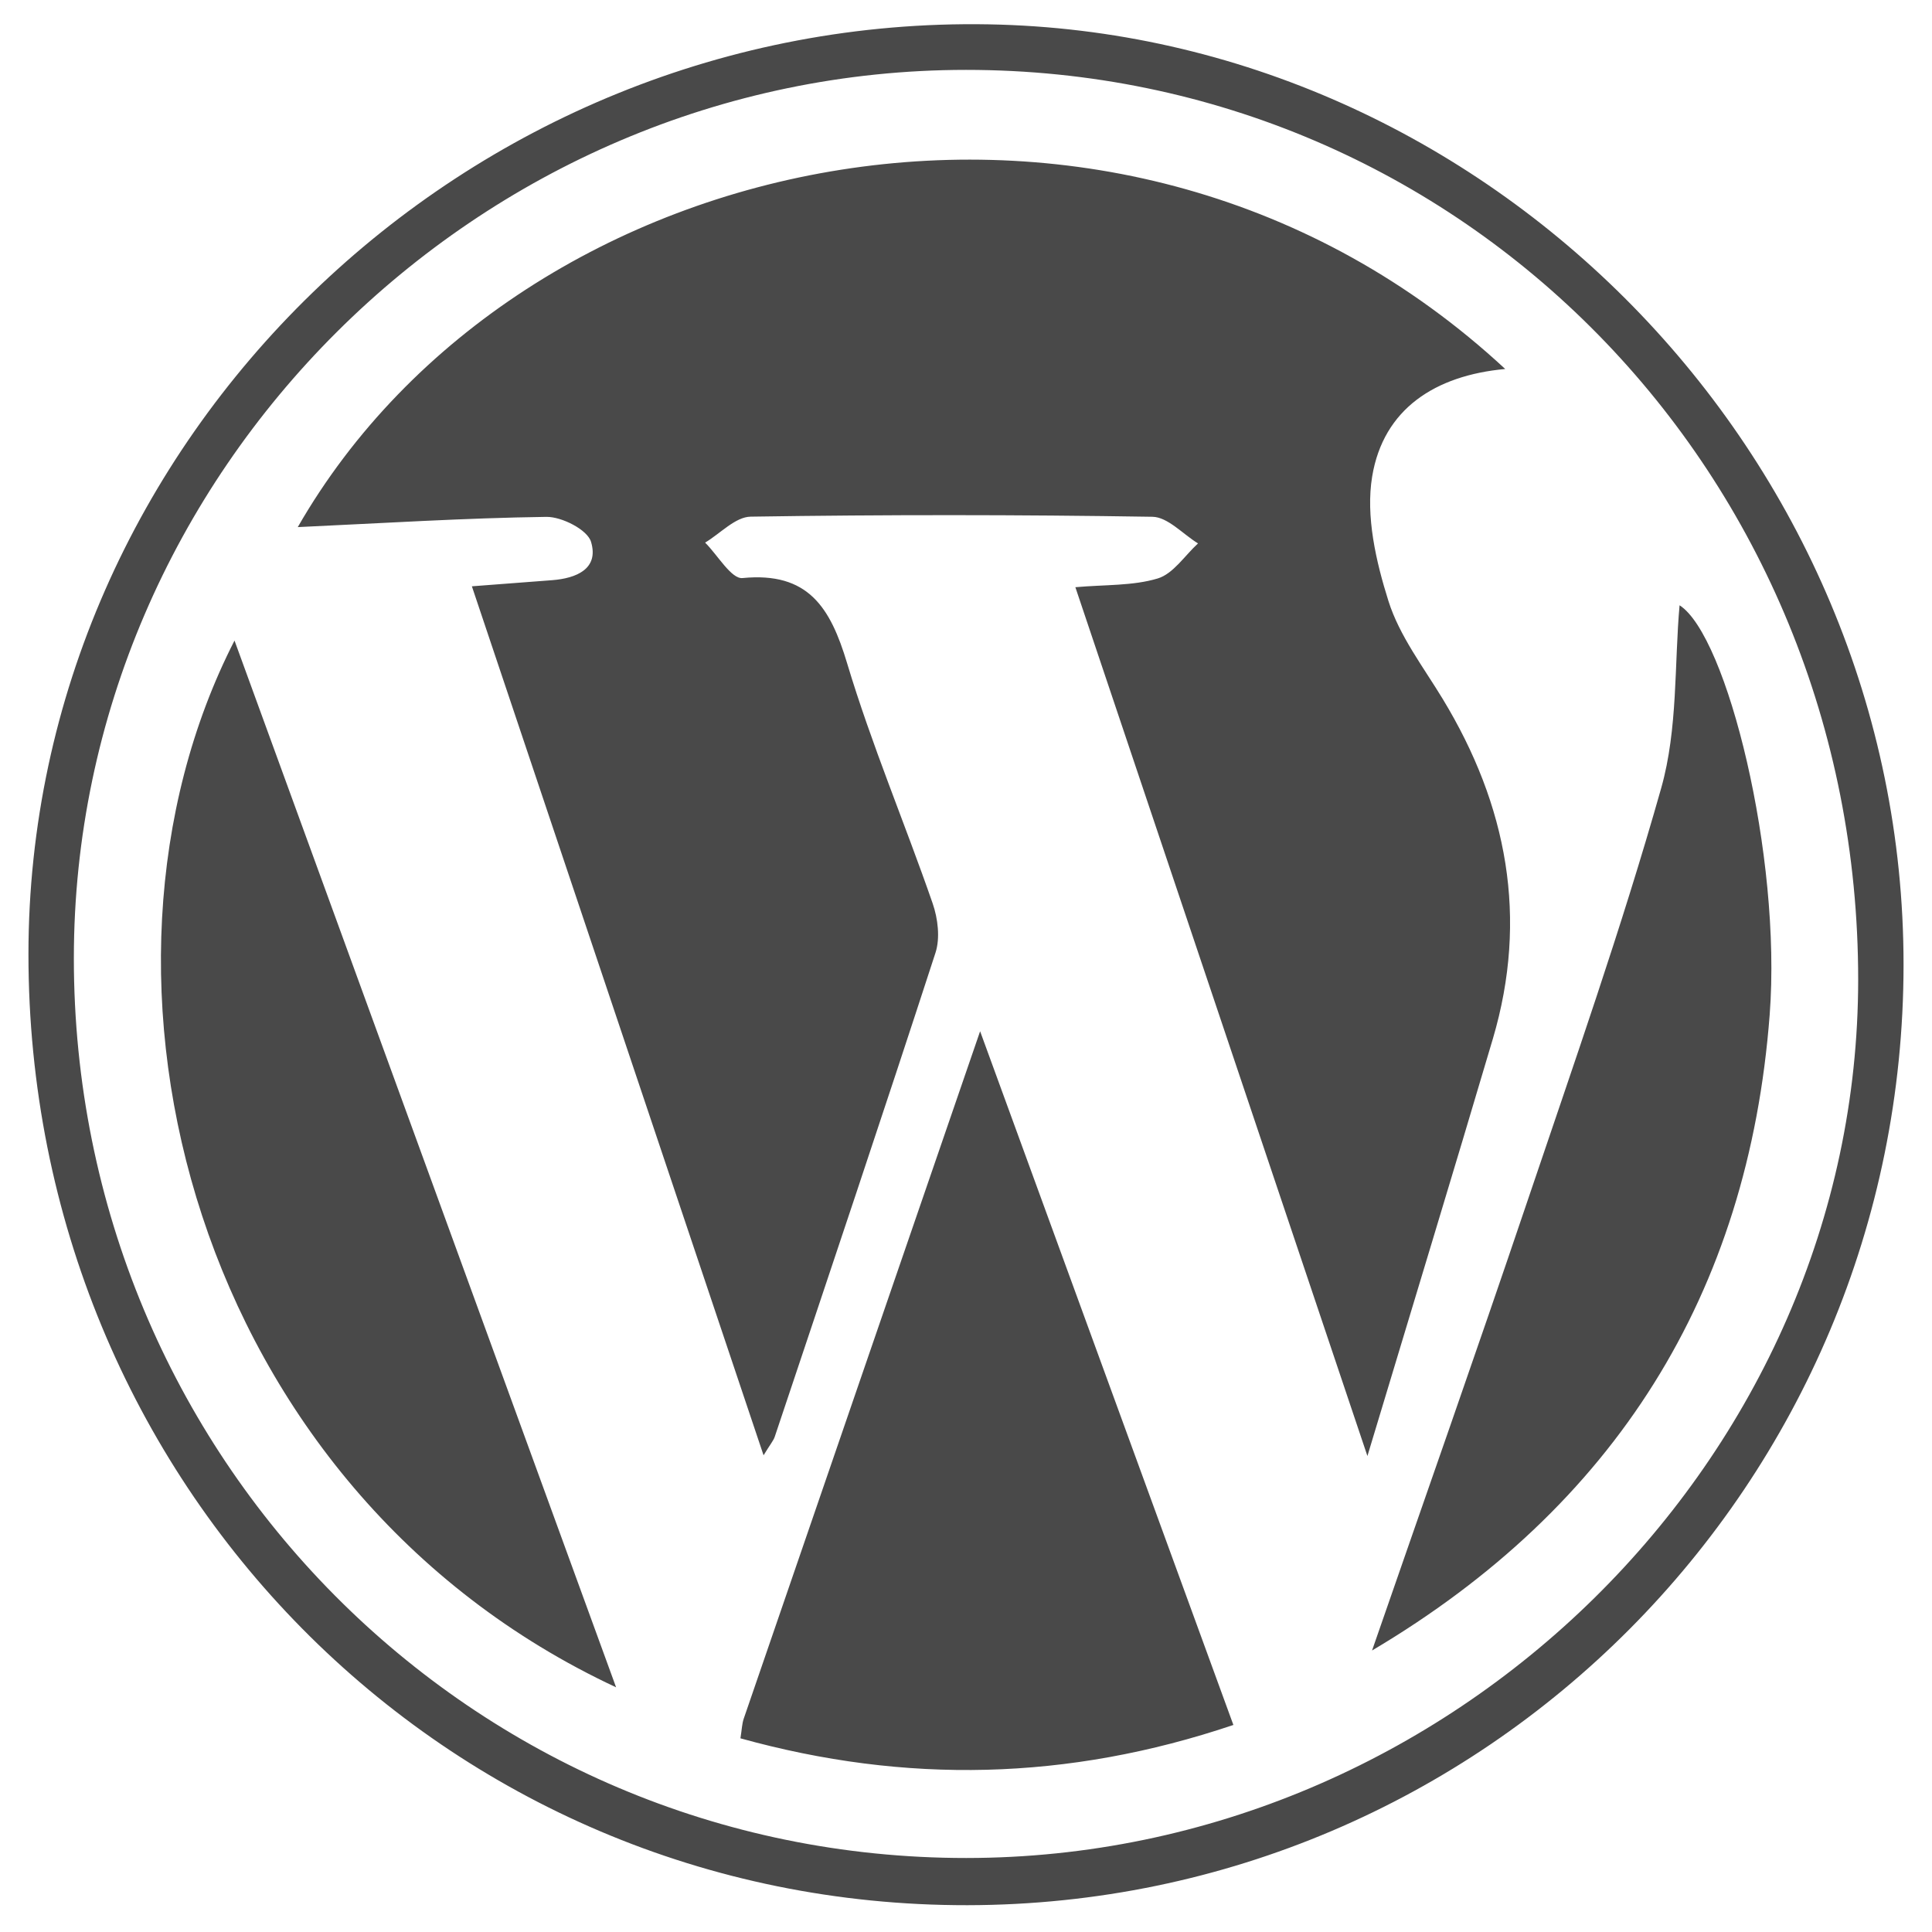
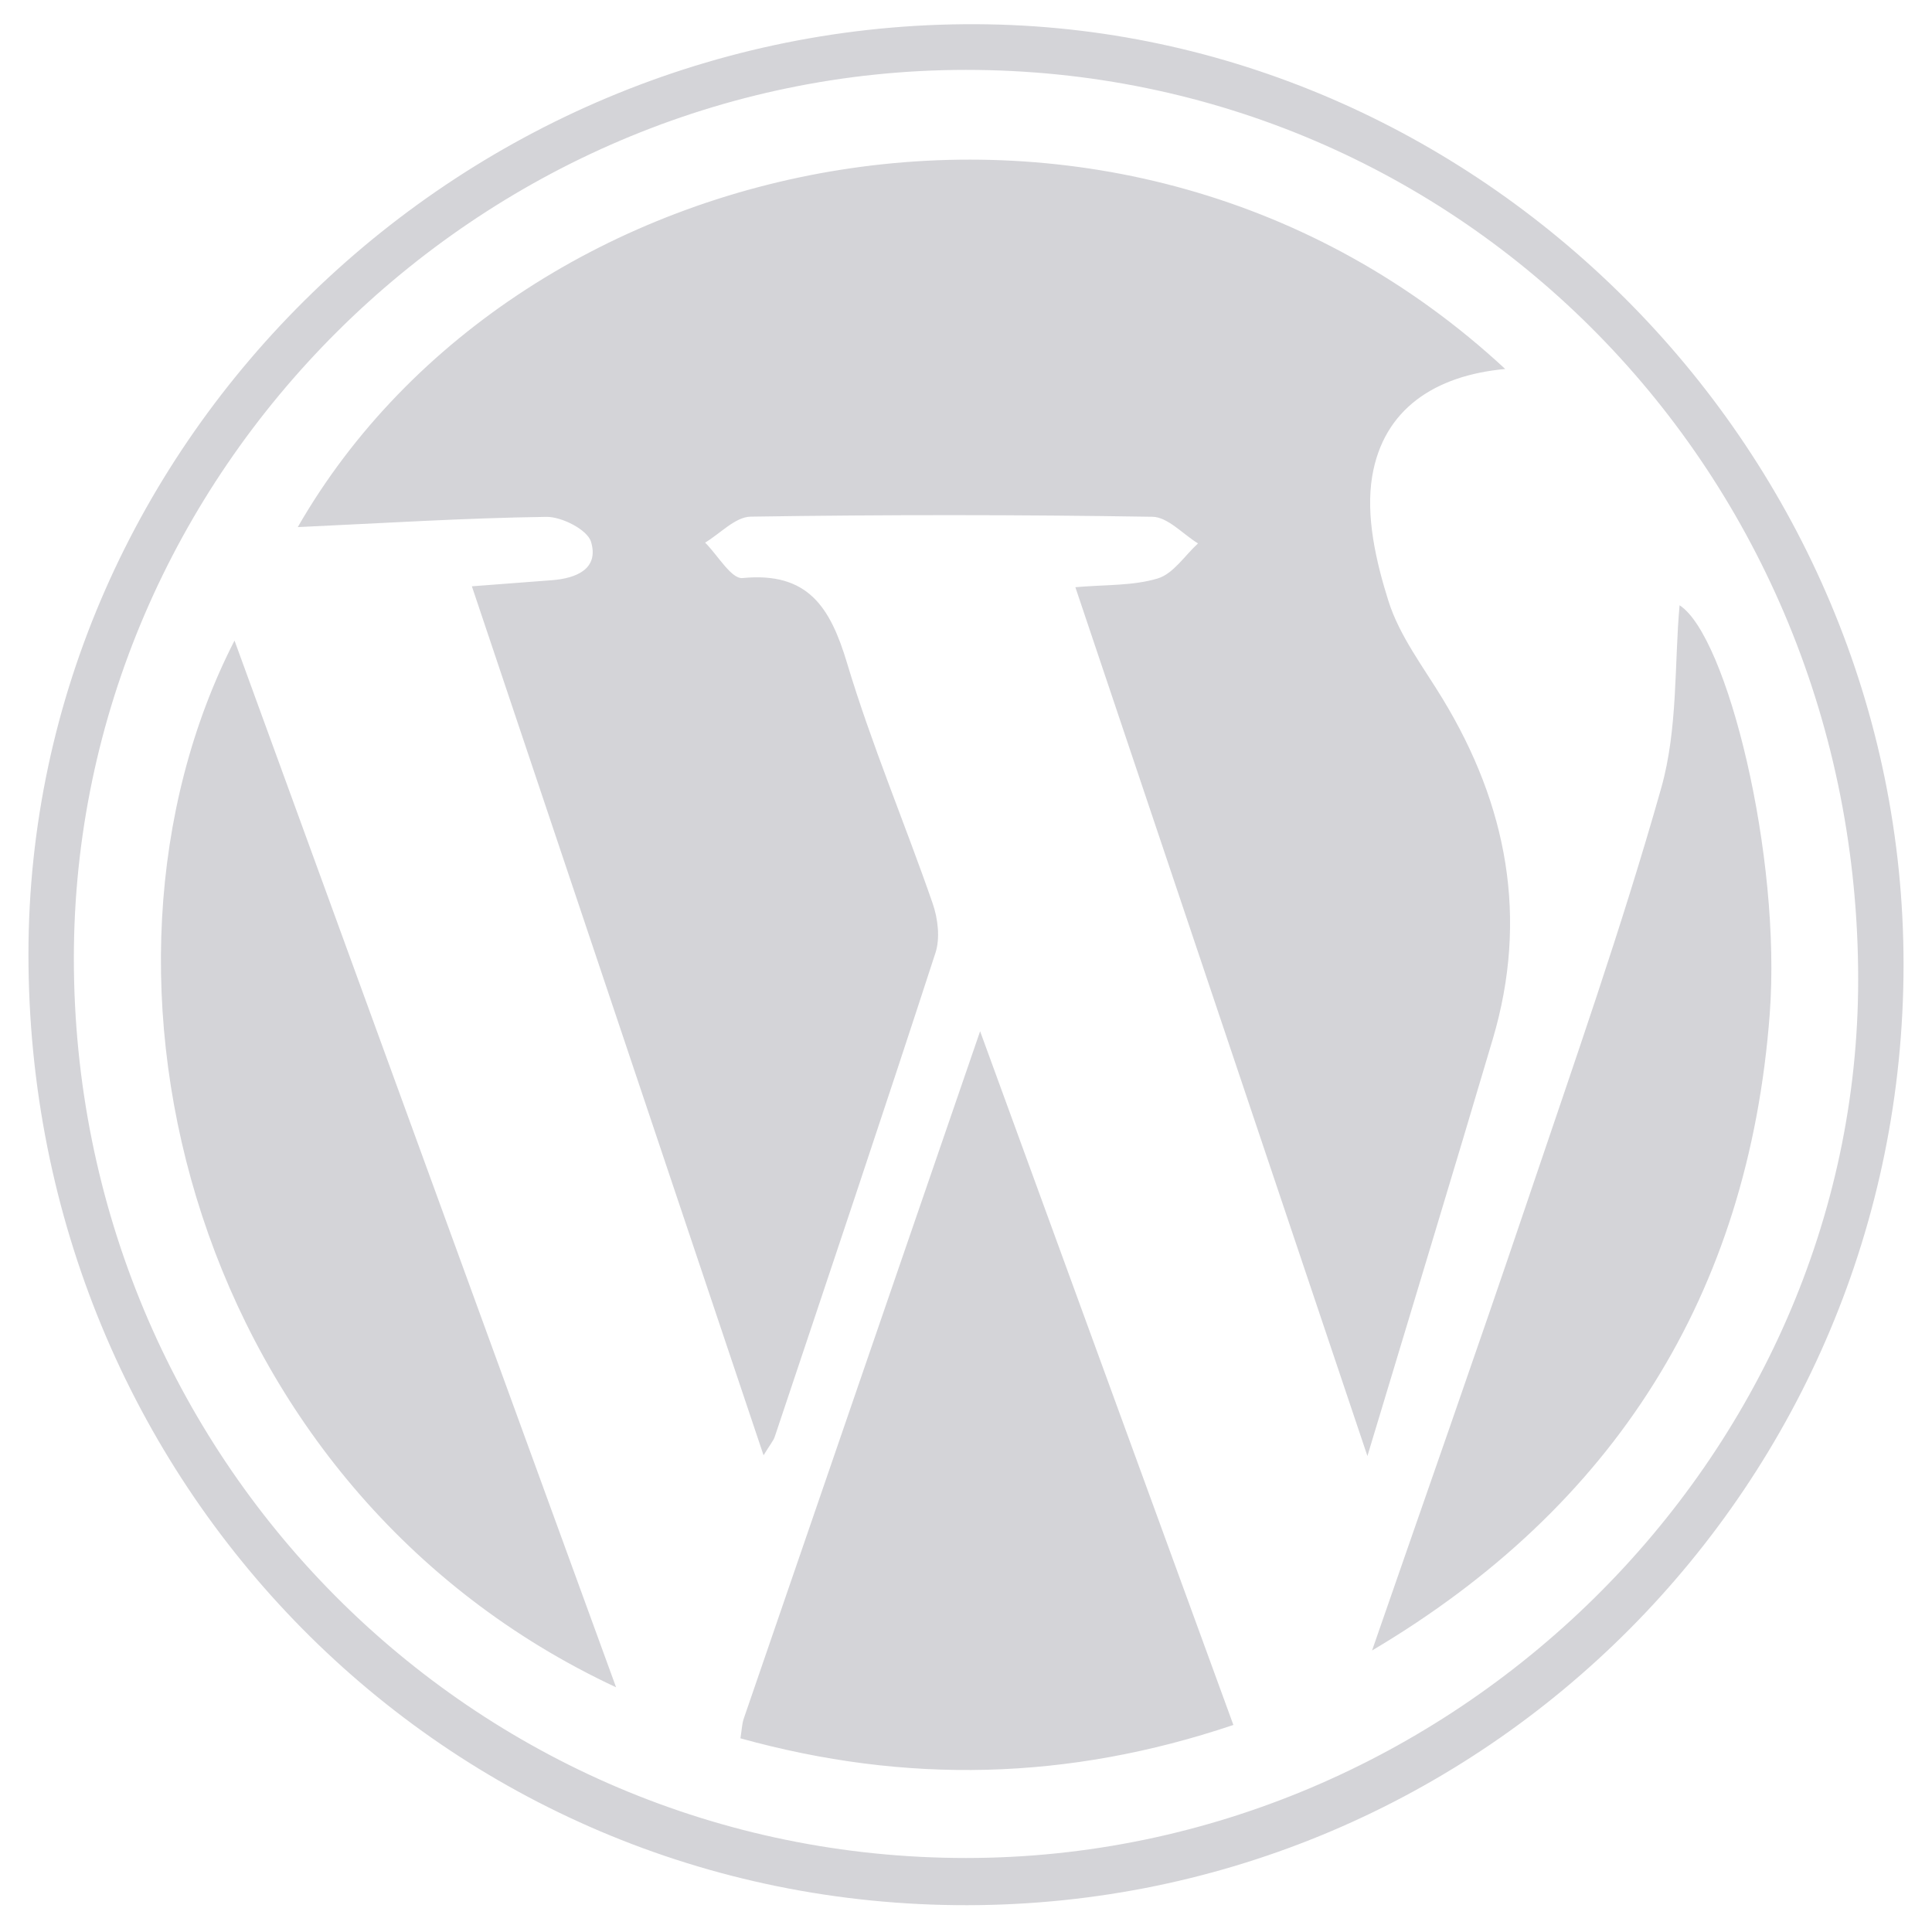
<svg viewBox="0 0 128 128">
-   <path fill-rule="evenodd" clip-rule="evenodd" fill="#494949" d="M64.094 126.224c34.275-.052 62.021-27.933 62.021-62.325 0-33.833-27.618-61.697-60.613-62.286C30.85.995 1.894 29.113 1.885 63.21c-.01 35.079 27.612 63.064 62.209 63.014zM63.993 4.63c32.907-.011 59.126 26.725 59.116 60.28-.011 31.679-26.925 58.18-59.092 58.187-32.771.007-59.125-26.563-59.124-59.608.002-32.193 26.766-58.848 59.1-58.859zM39.157 35.896c.538 1.793-.968 2.417-2.569 2.542-1.685.13-3.369.257-5.325.406 6.456 19.234 12.815 38.183 19.325 57.573.464-.759.655-.973.739-1.223 3.574-10.682 7.168-21.357 10.651-32.069.318-.977.16-2.271-.188-3.275-1.843-5.32-4.051-10.524-5.667-15.908-1.105-3.686-2.571-6.071-6.928-5.644-.742.073-1.648-1.524-2.479-2.349 1.005-.6 2.003-1.704 3.017-1.719a849.593 849.593 0 0126.618.008c1.018.017 2.016 1.15 3.021 1.765-.88.804-1.639 2.01-2.668 2.321-1.651.498-3.482.404-5.458.58l19.349 57.56c2.931-9.736 5.658-18.676 8.31-27.639 2.366-8.001.956-15.473-3.322-22.52-1.286-2.119-2.866-4.175-3.595-6.486-.828-2.629-1.516-5.622-1.077-8.259.745-4.469 4.174-6.688 8.814-7.113C74.333.881 34.431 9.317 19.728 34.922c5.66-.261 11.064-.604 16.472-.678 1.022-.013 2.717.851 2.957 1.652zm10.117 77.971c-.118.345-.125.729-.218 1.302 10.943 3.034 21.675 2.815 32.659-.886l-16.78-45.96c-5.37 15.611-10.52 30.575-15.661 45.544zm-8.456-2.078l-25.281-69.35c-11.405 22.278-2.729 56.268 25.281 69.35zm76.428-44.562c.802-10.534-2.832-25.119-5.97-27.125-.35 3.875-.106 8.186-1.218 12.114-2.617 9.255-5.817 18.349-8.899 27.468-3.35 9.912-6.832 19.779-10.257 29.666 16.092-9.539 24.935-23.618 26.344-42.123z" />
+   <path fill-rule="evenodd" clip-rule="evenodd" fill="#d4d4d8" d="M64.094 126.224c34.275-.052 62.021-27.933 62.021-62.325 0-33.833-27.618-61.697-60.613-62.286C30.85.995 1.894 29.113 1.885 63.21c-.01 35.079 27.612 63.064 62.209 63.014zM63.993 4.63c32.907-.011 59.126 26.725 59.116 60.28-.011 31.679-26.925 58.18-59.092 58.187-32.771.007-59.125-26.563-59.124-59.608.002-32.193 26.766-58.848 59.1-58.859zM39.157 35.896c.538 1.793-.968 2.417-2.569 2.542-1.685.13-3.369.257-5.325.406 6.456 19.234 12.815 38.183 19.325 57.573.464-.759.655-.973.739-1.223 3.574-10.682 7.168-21.357 10.651-32.069.318-.977.16-2.271-.188-3.275-1.843-5.32-4.051-10.524-5.667-15.908-1.105-3.686-2.571-6.071-6.928-5.644-.742.073-1.648-1.524-2.479-2.349 1.005-.6 2.003-1.704 3.017-1.719a849.593 849.593 0 0126.618.008c1.018.017 2.016 1.15 3.021 1.765-.88.804-1.639 2.01-2.668 2.321-1.651.498-3.482.404-5.458.58l19.349 57.56c2.931-9.736 5.658-18.676 8.31-27.639 2.366-8.001.956-15.473-3.322-22.52-1.286-2.119-2.866-4.175-3.595-6.486-.828-2.629-1.516-5.622-1.077-8.259.745-4.469 4.174-6.688 8.814-7.113C74.333.881 34.431 9.317 19.728 34.922c5.66-.261 11.064-.604 16.472-.678 1.022-.013 2.717.851 2.957 1.652zm10.117 77.971c-.118.345-.125.729-.218 1.302 10.943 3.034 21.675 2.815 32.659-.886l-16.78-45.96c-5.37 15.611-10.52 30.575-15.661 45.544zm-8.456-2.078l-25.281-69.35c-11.405 22.278-2.729 56.268 25.281 69.35zm76.428-44.562c.802-10.534-2.832-25.119-5.97-27.125-.35 3.875-.106 8.186-1.218 12.114-2.617 9.255-5.817 18.349-8.899 27.468-3.35 9.912-6.832 19.779-10.257 29.666 16.092-9.539 24.935-23.618 26.344-42.123z" />
</svg>
